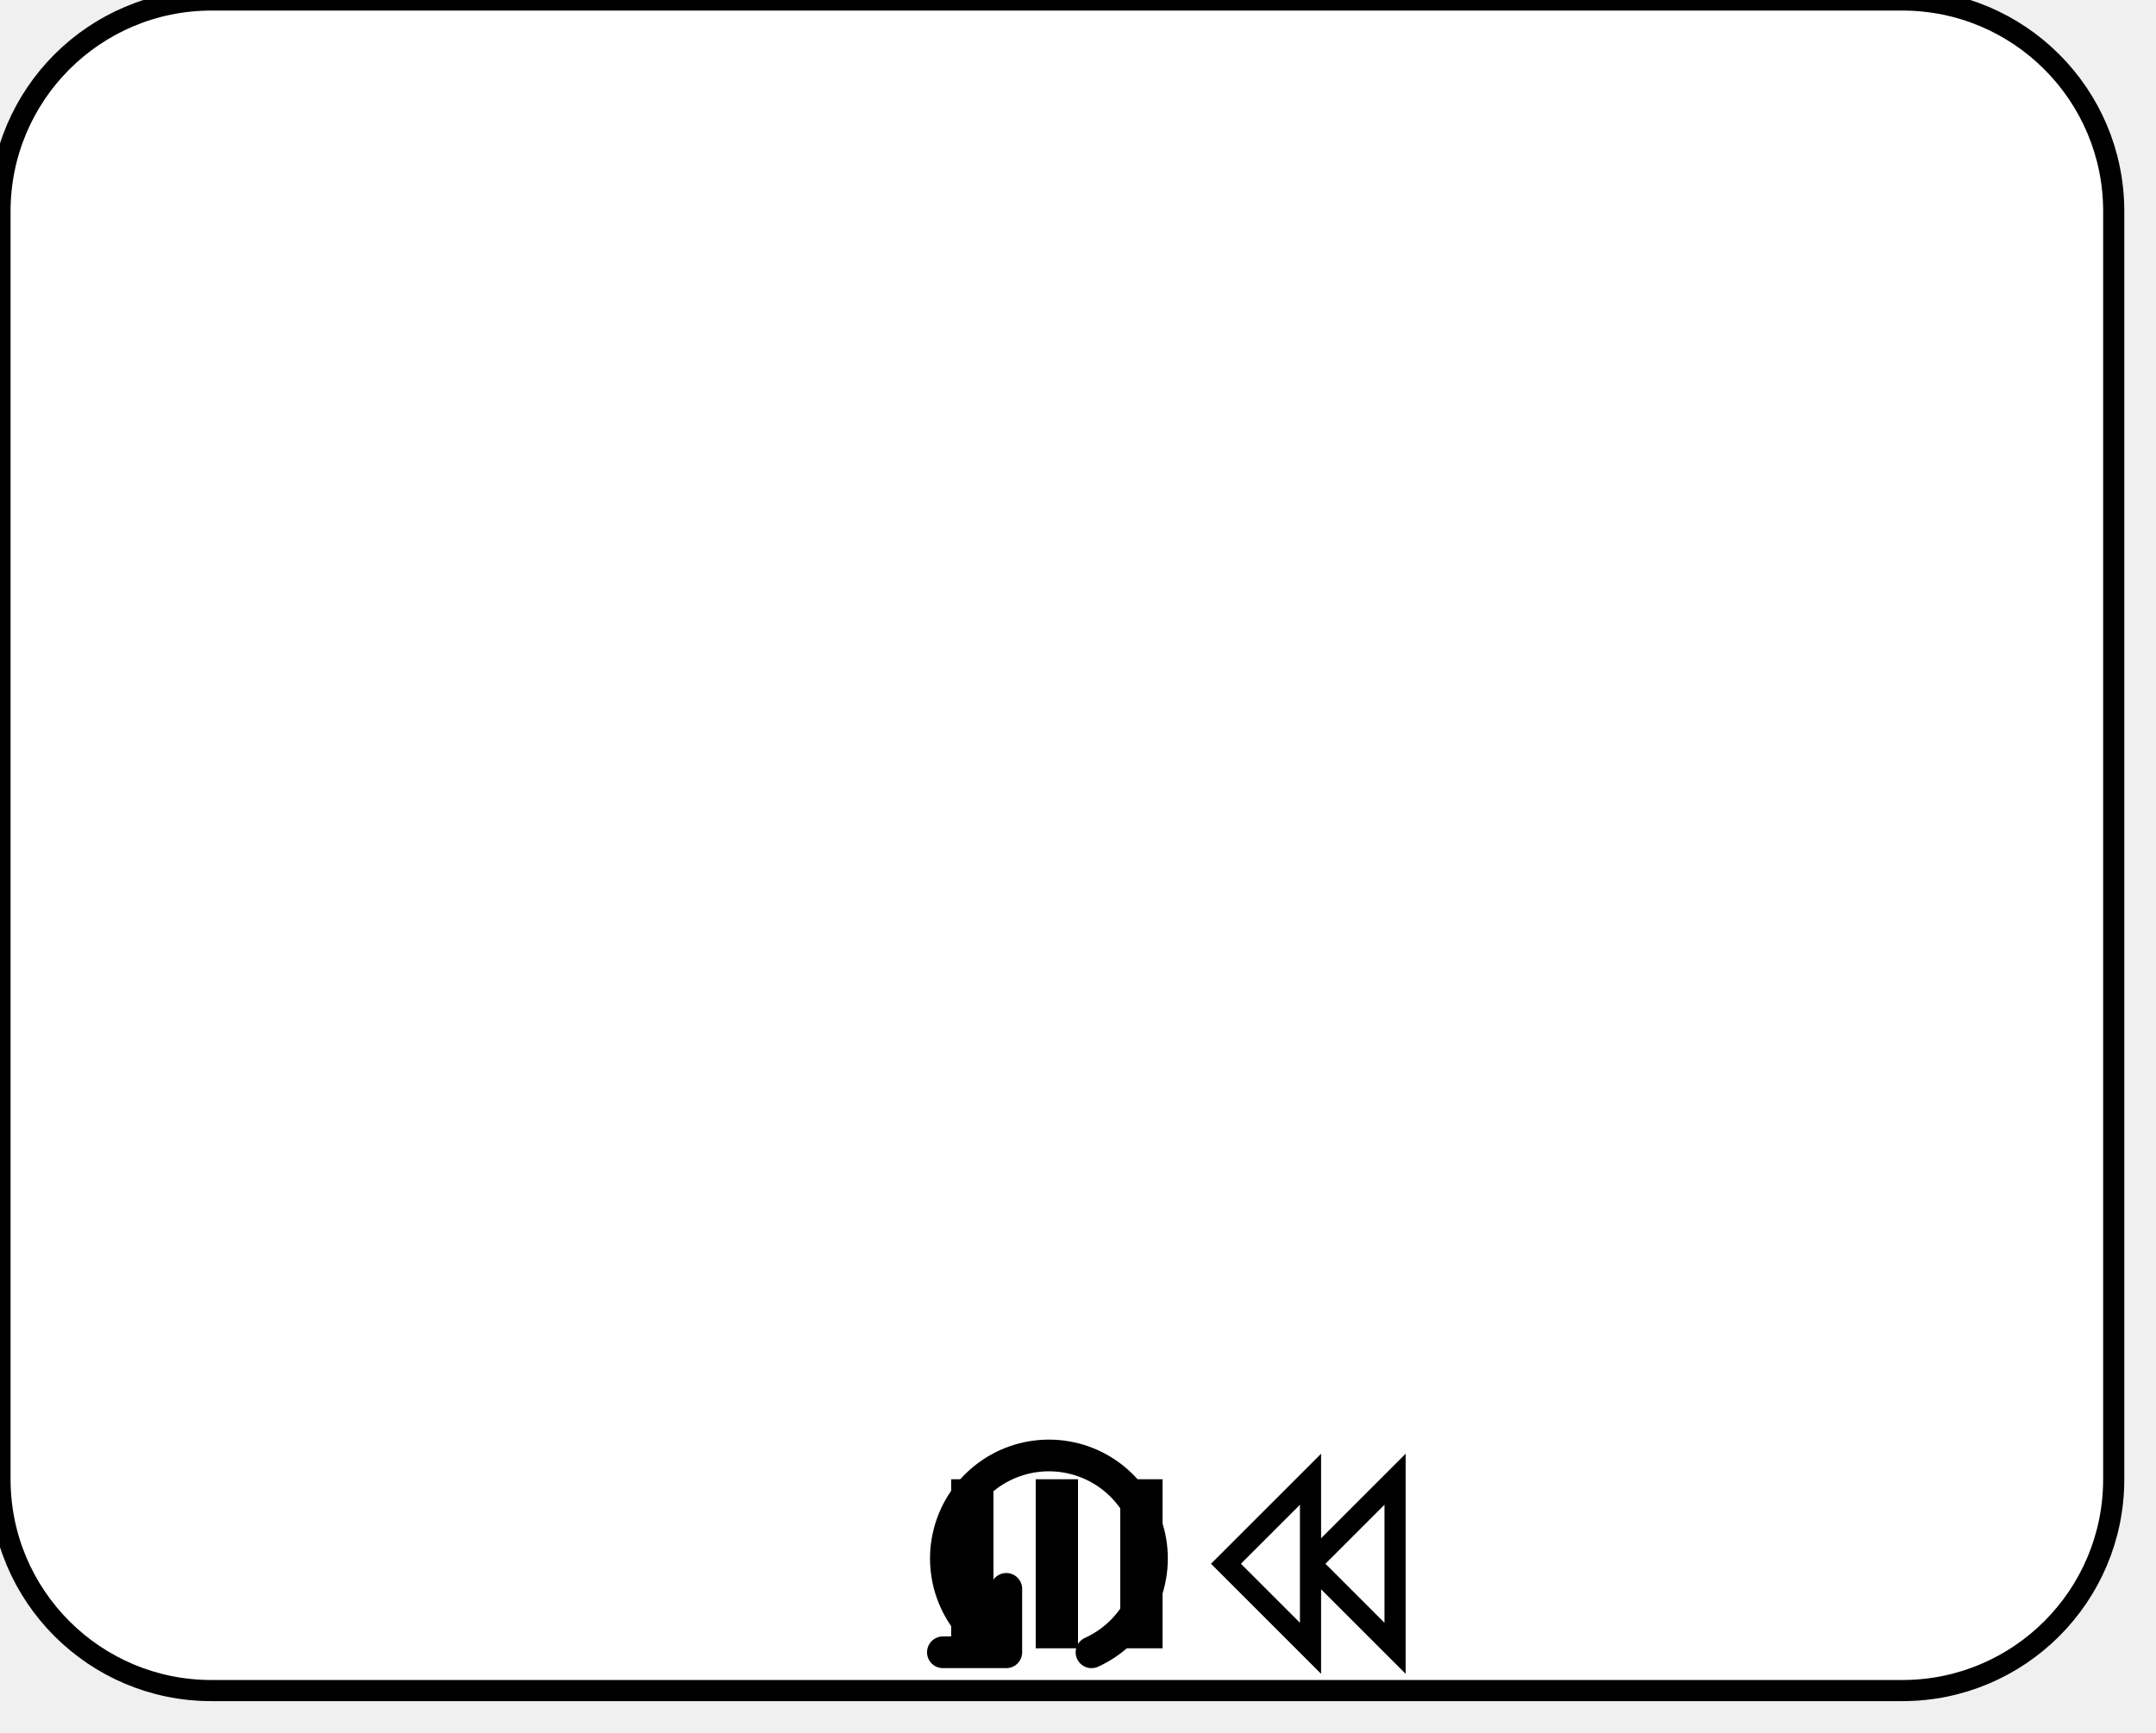
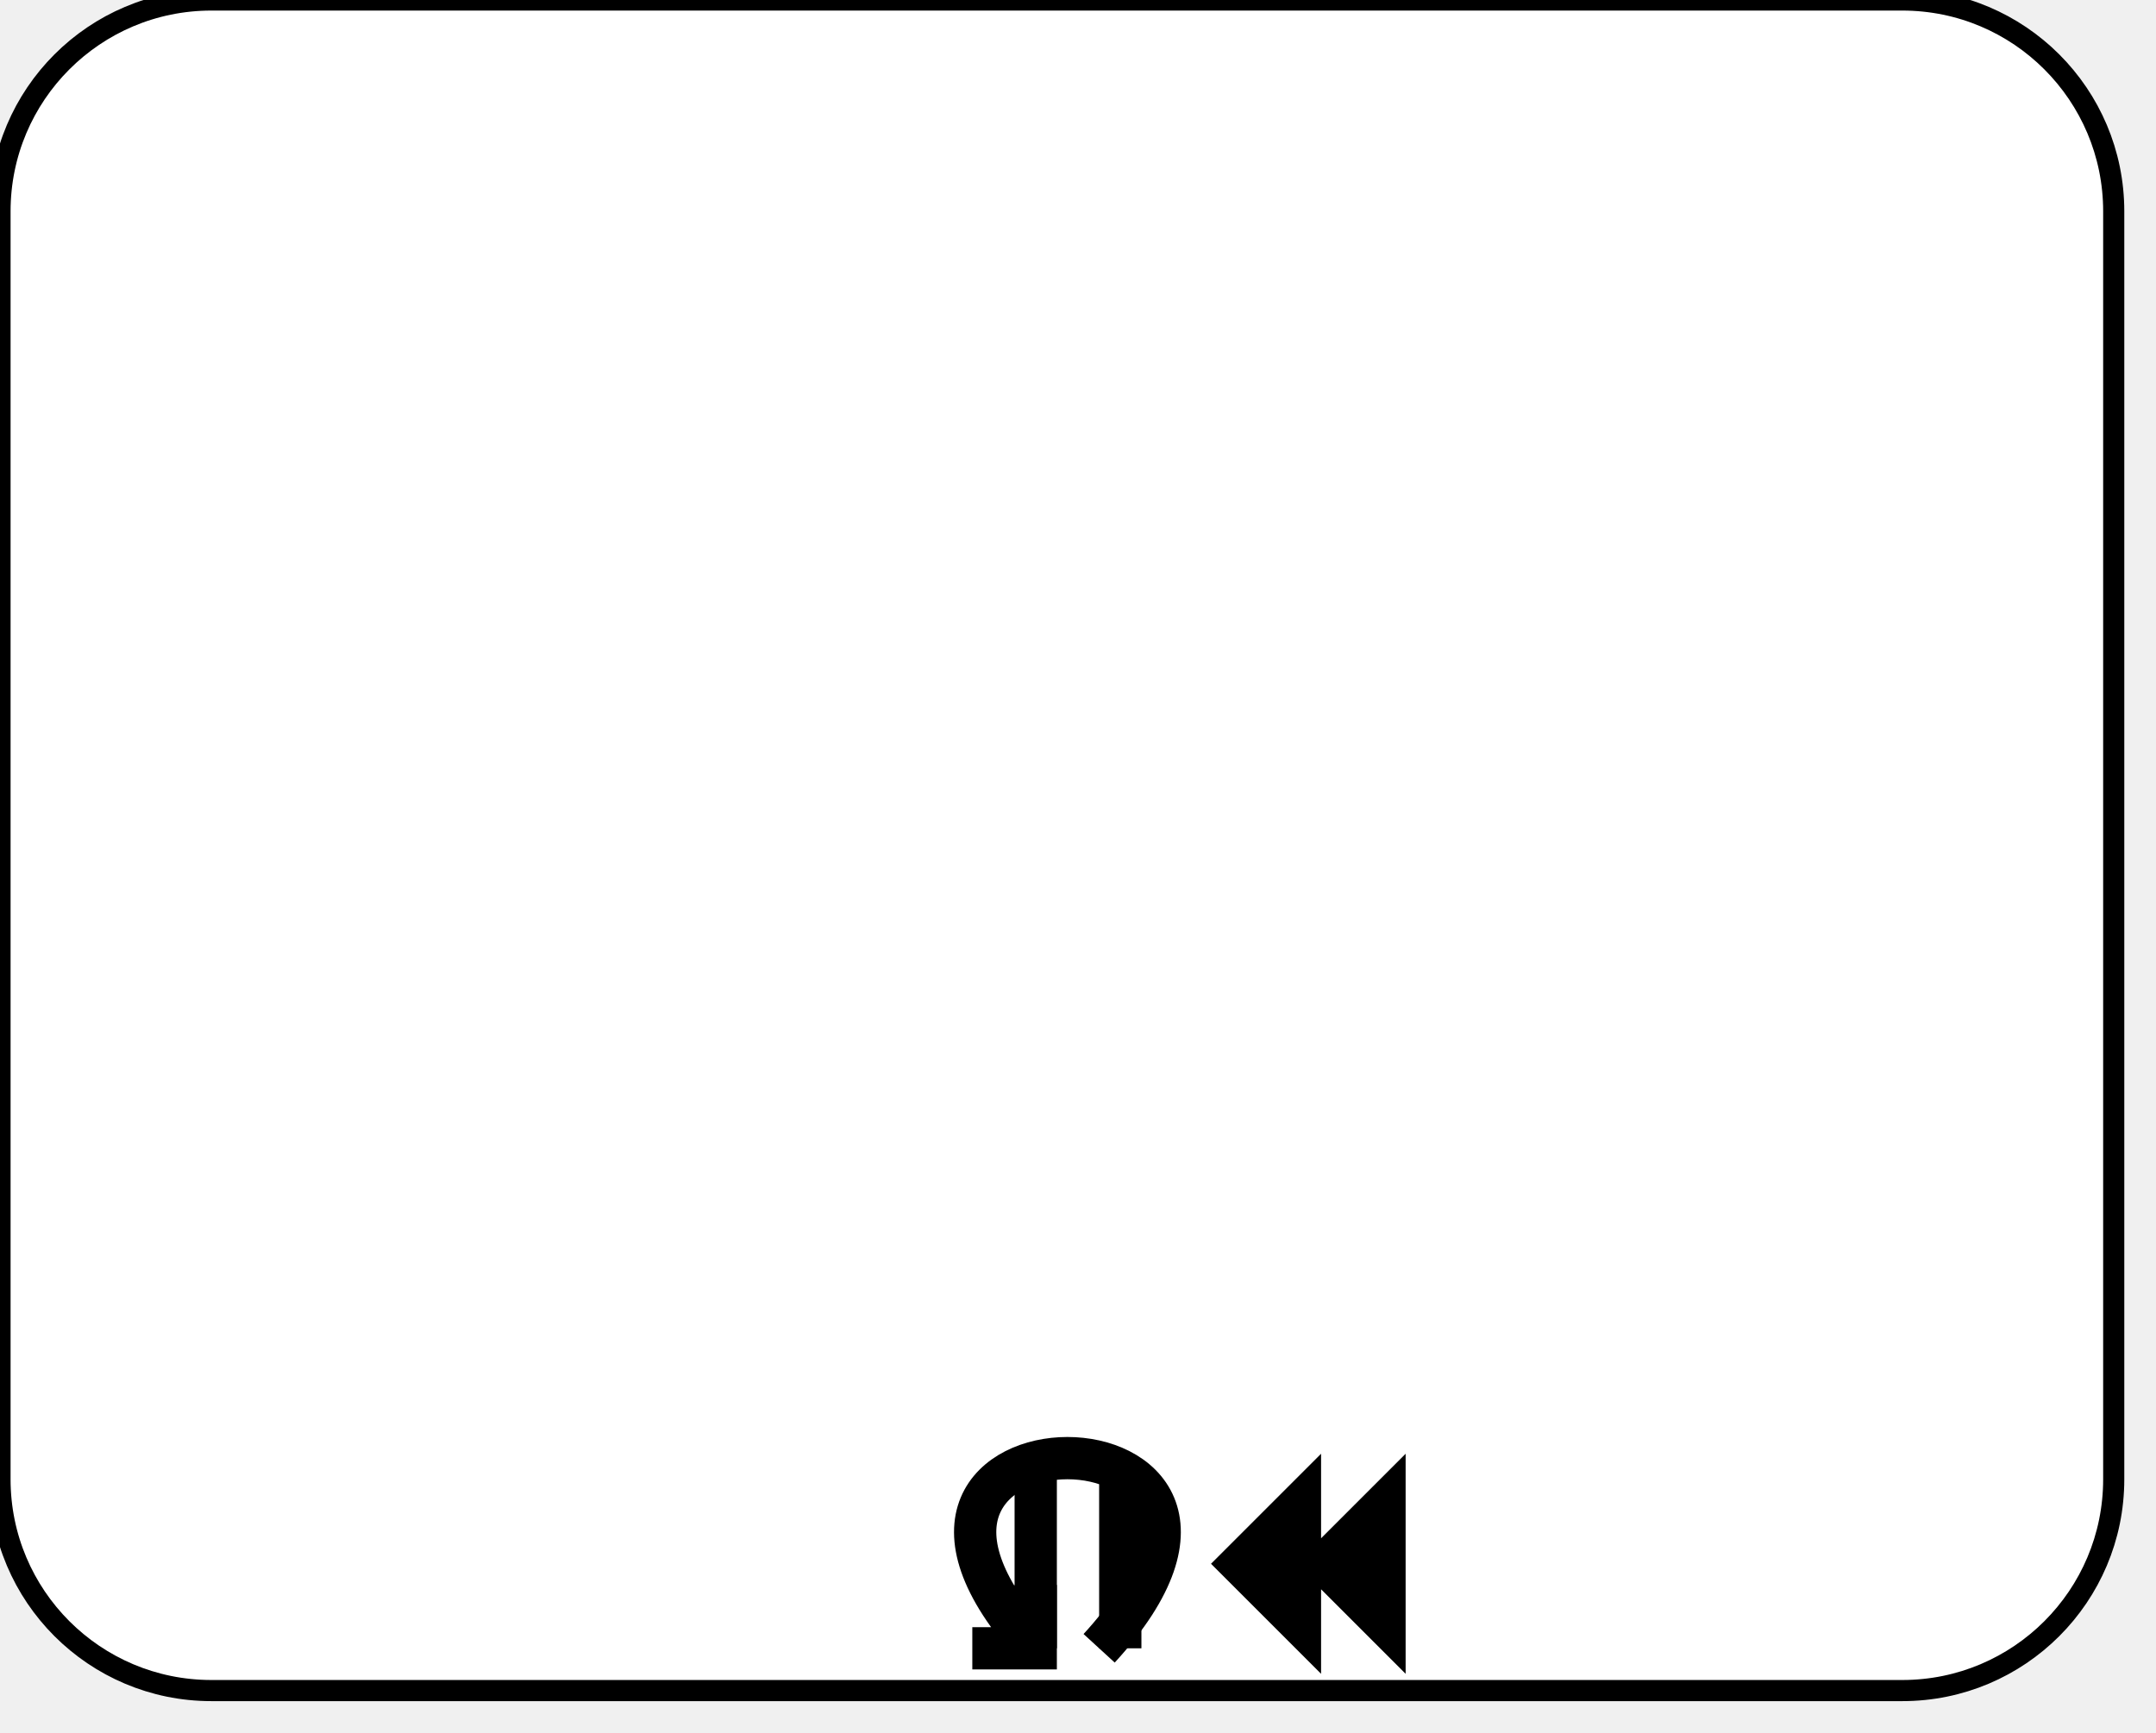
<svg xmlns="http://www.w3.org/2000/svg" xmlns:ns1="http://www.b3mn.org/oryx" width="102" height="82" version="1.0">
  <defs />
  <ns1:magnets>
    <ns1:magnet ns1:cx="0" ns1:cy="40" ns1:anchors="left" />
    <ns1:magnet ns1:cx="50" ns1:cy="80" ns1:anchors="bottom" />
    <ns1:magnet ns1:cx="100" ns1:cy="40" ns1:anchors="right" />
    <ns1:magnet ns1:cx="50" ns1:cy="0" ns1:anchors="top" />
    <ns1:magnet ns1:cx="50" ns1:cy="40" ns1:default="yes" />
  </ns1:magnets>
  <g pointer-events="fill" ns1:minimumSize="50 40" ns1:maximumSize="200 160">
    <rect id="taskrect" ns1:resize="vertical horizontal" x="0" y="0" width="100" height="80" rx="10" ry="10" stroke="black" stroke-width="1" fill="white" />
    <text font-size="14" id="acttext" x="50" y="40" ns1:align="middle center" stroke="black" />
    <g id="none" />
    <g id="loop">
-       <path ns1:anchors="bottom" style="opacity:1;fill:none;fill-opacity:1;stroke:#000000;stroke-width:1.5;stroke-linecap:round;stroke-linejoin:round;stroke-miterlimit:2.1;stroke-dasharray:none;stroke-opacity:1" id="path2396" d="M 47.608,75.188 L 47.608,78.188 L 44.608,78.188 M 47.608,78.188 A 4.875,4.875 0 1 1 51.639,78.189" />
+       <path ns1:anchors="bottom" fill="none" stroke="black" stroke-width="2" d="M46,78 L49,78 L49,75 M49,78 C38,66 63,66 52,78" />
    </g>
    <g id="multiple">
-       <path ns1:anchors="bottom" fill="none" stroke="black" d="M46 70 v8 M50 70 v8 M54 70 v8" stroke-width="2" />
+       <path ns1:anchors="bottom" fill="none" stroke="black" d="m49 70 v8 M53 70 v8" stroke-width="2" />
    </g>
    <g id="compensation">
-       <path ns1:anchors="bottom" fill="none" stroke="black" d="M 62 74 L 66 70 L 66 78 L 62 74 L 62 70 L 58 74 L 62 78 L 62 74" stroke-width="1" />
+       <path ns1:anchors="bottom" fill="black" stroke="black" d="M 62 74 L 66 70 L 66 78 L 62 74 L 62 70 L 58 74 L 62 78 L 62 74" stroke-width="1" />
    </g>
  </g>
</svg>
